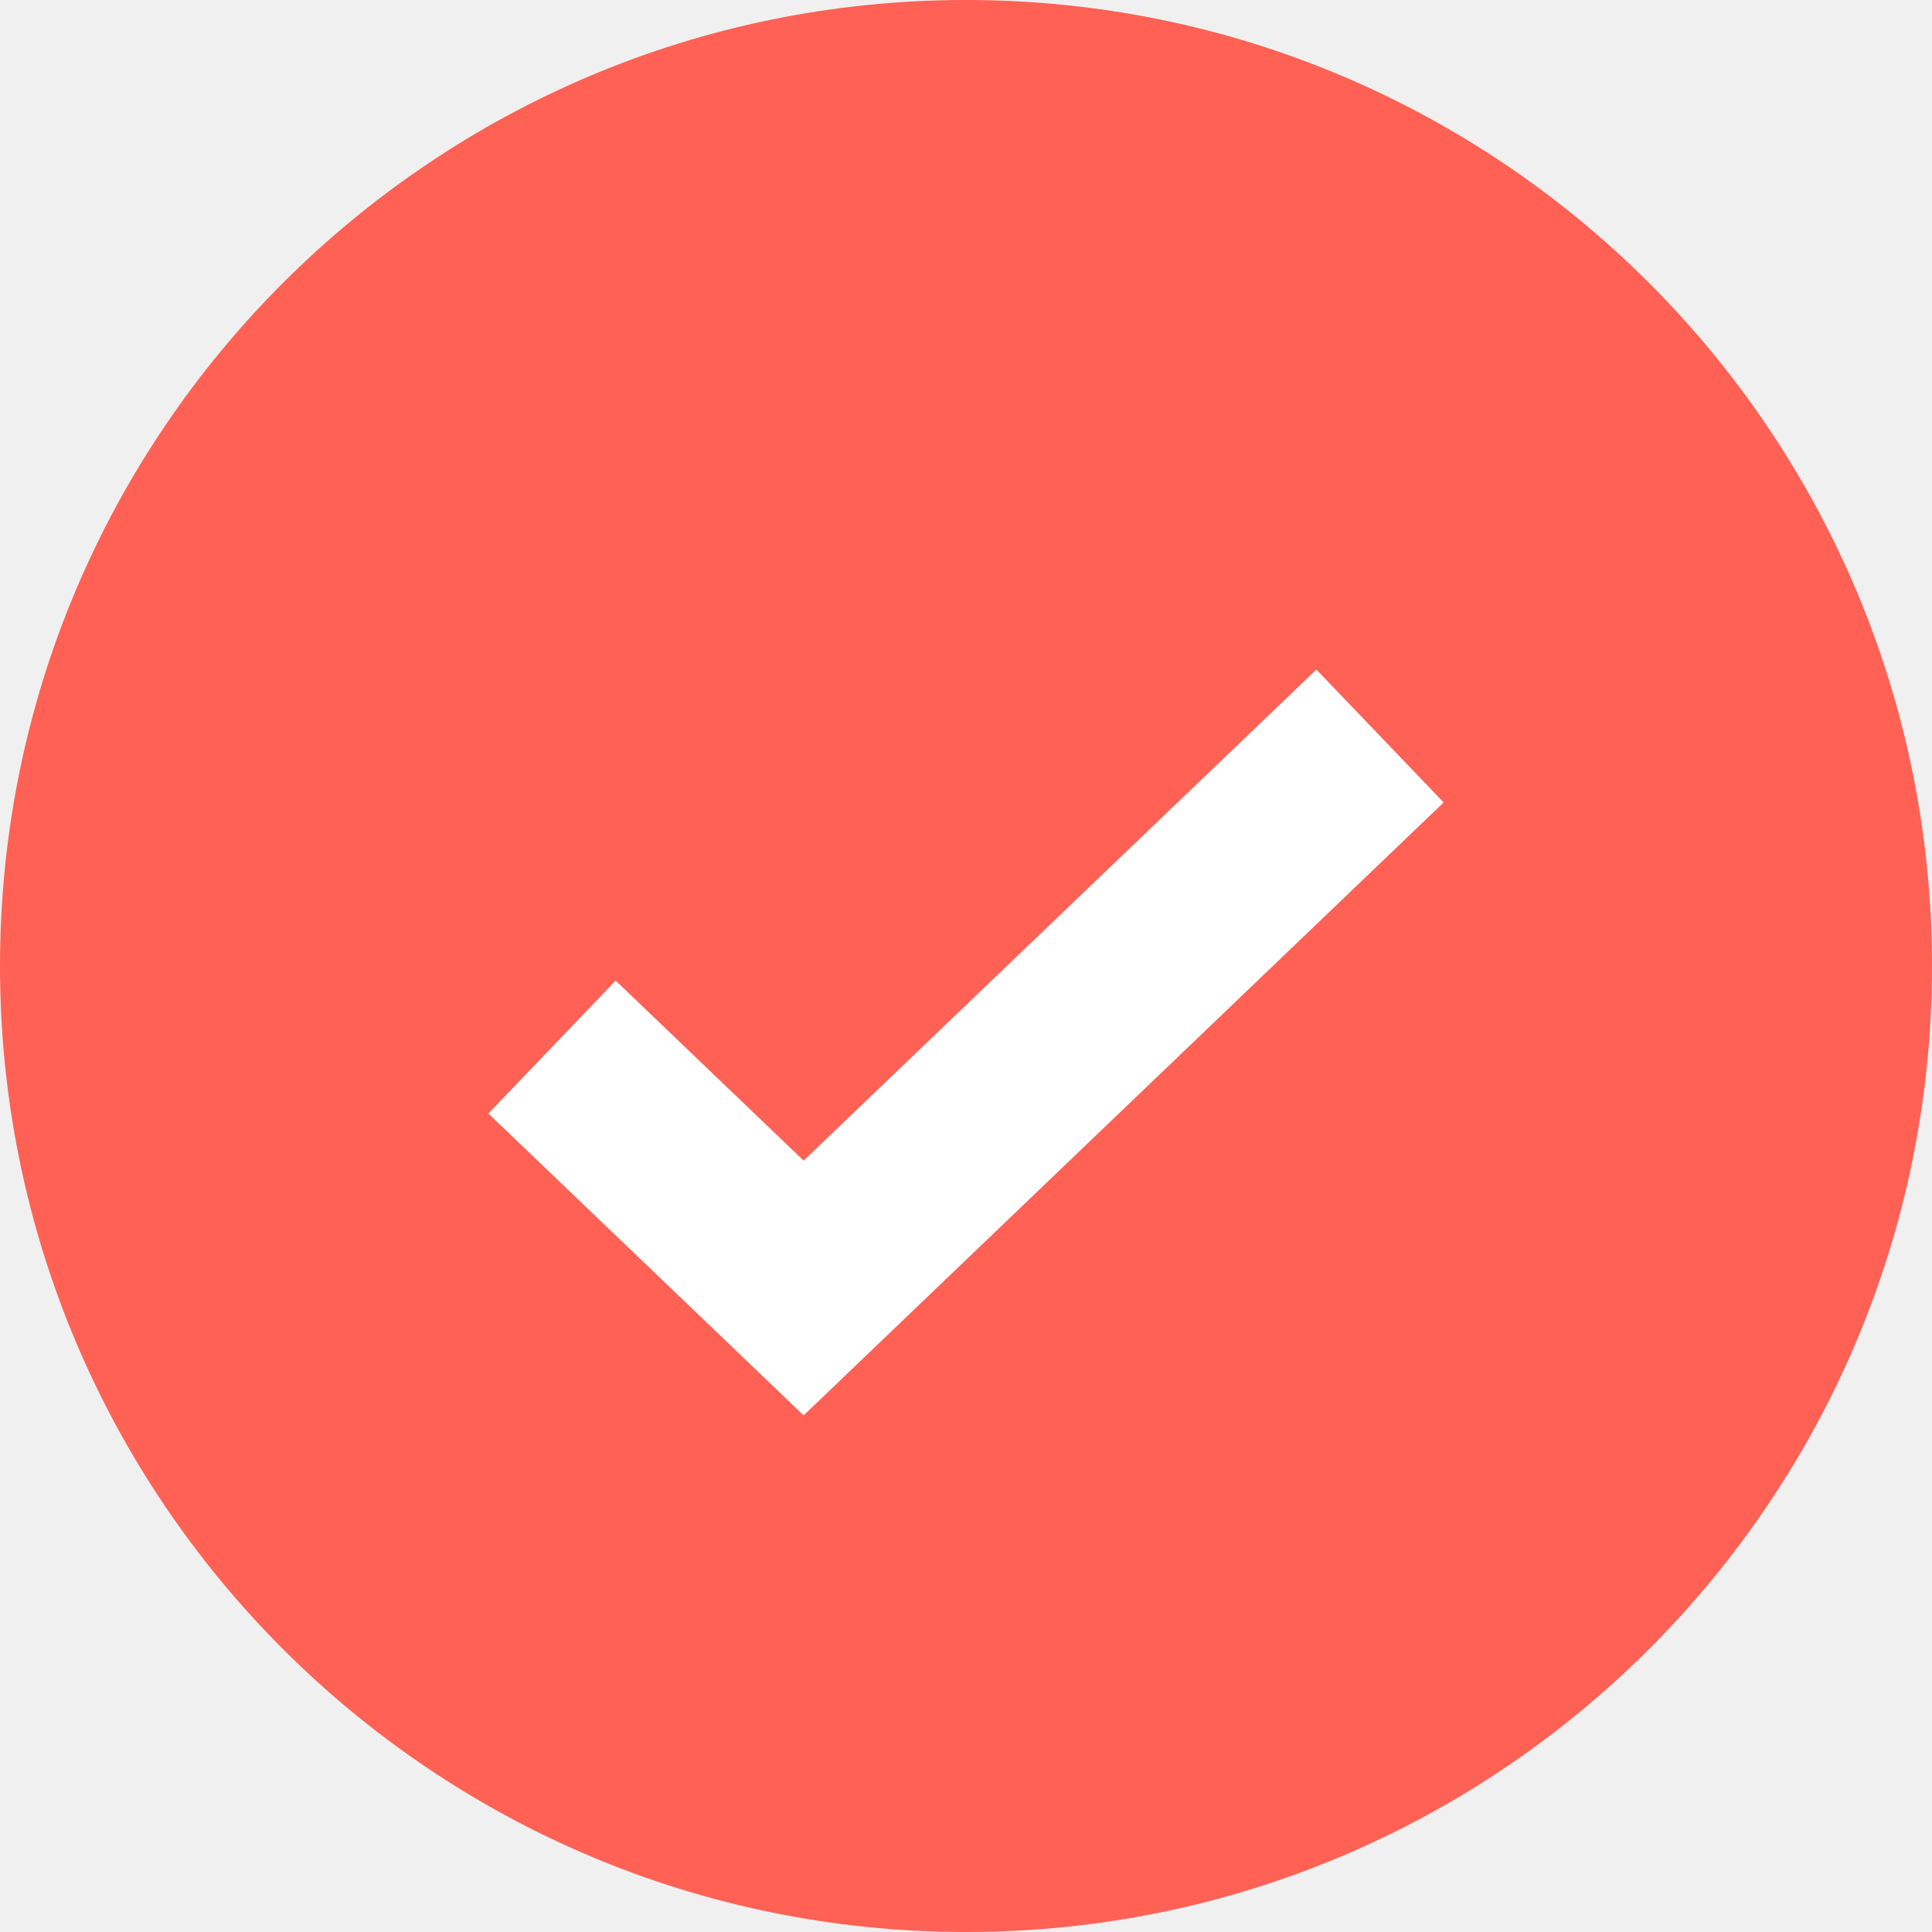
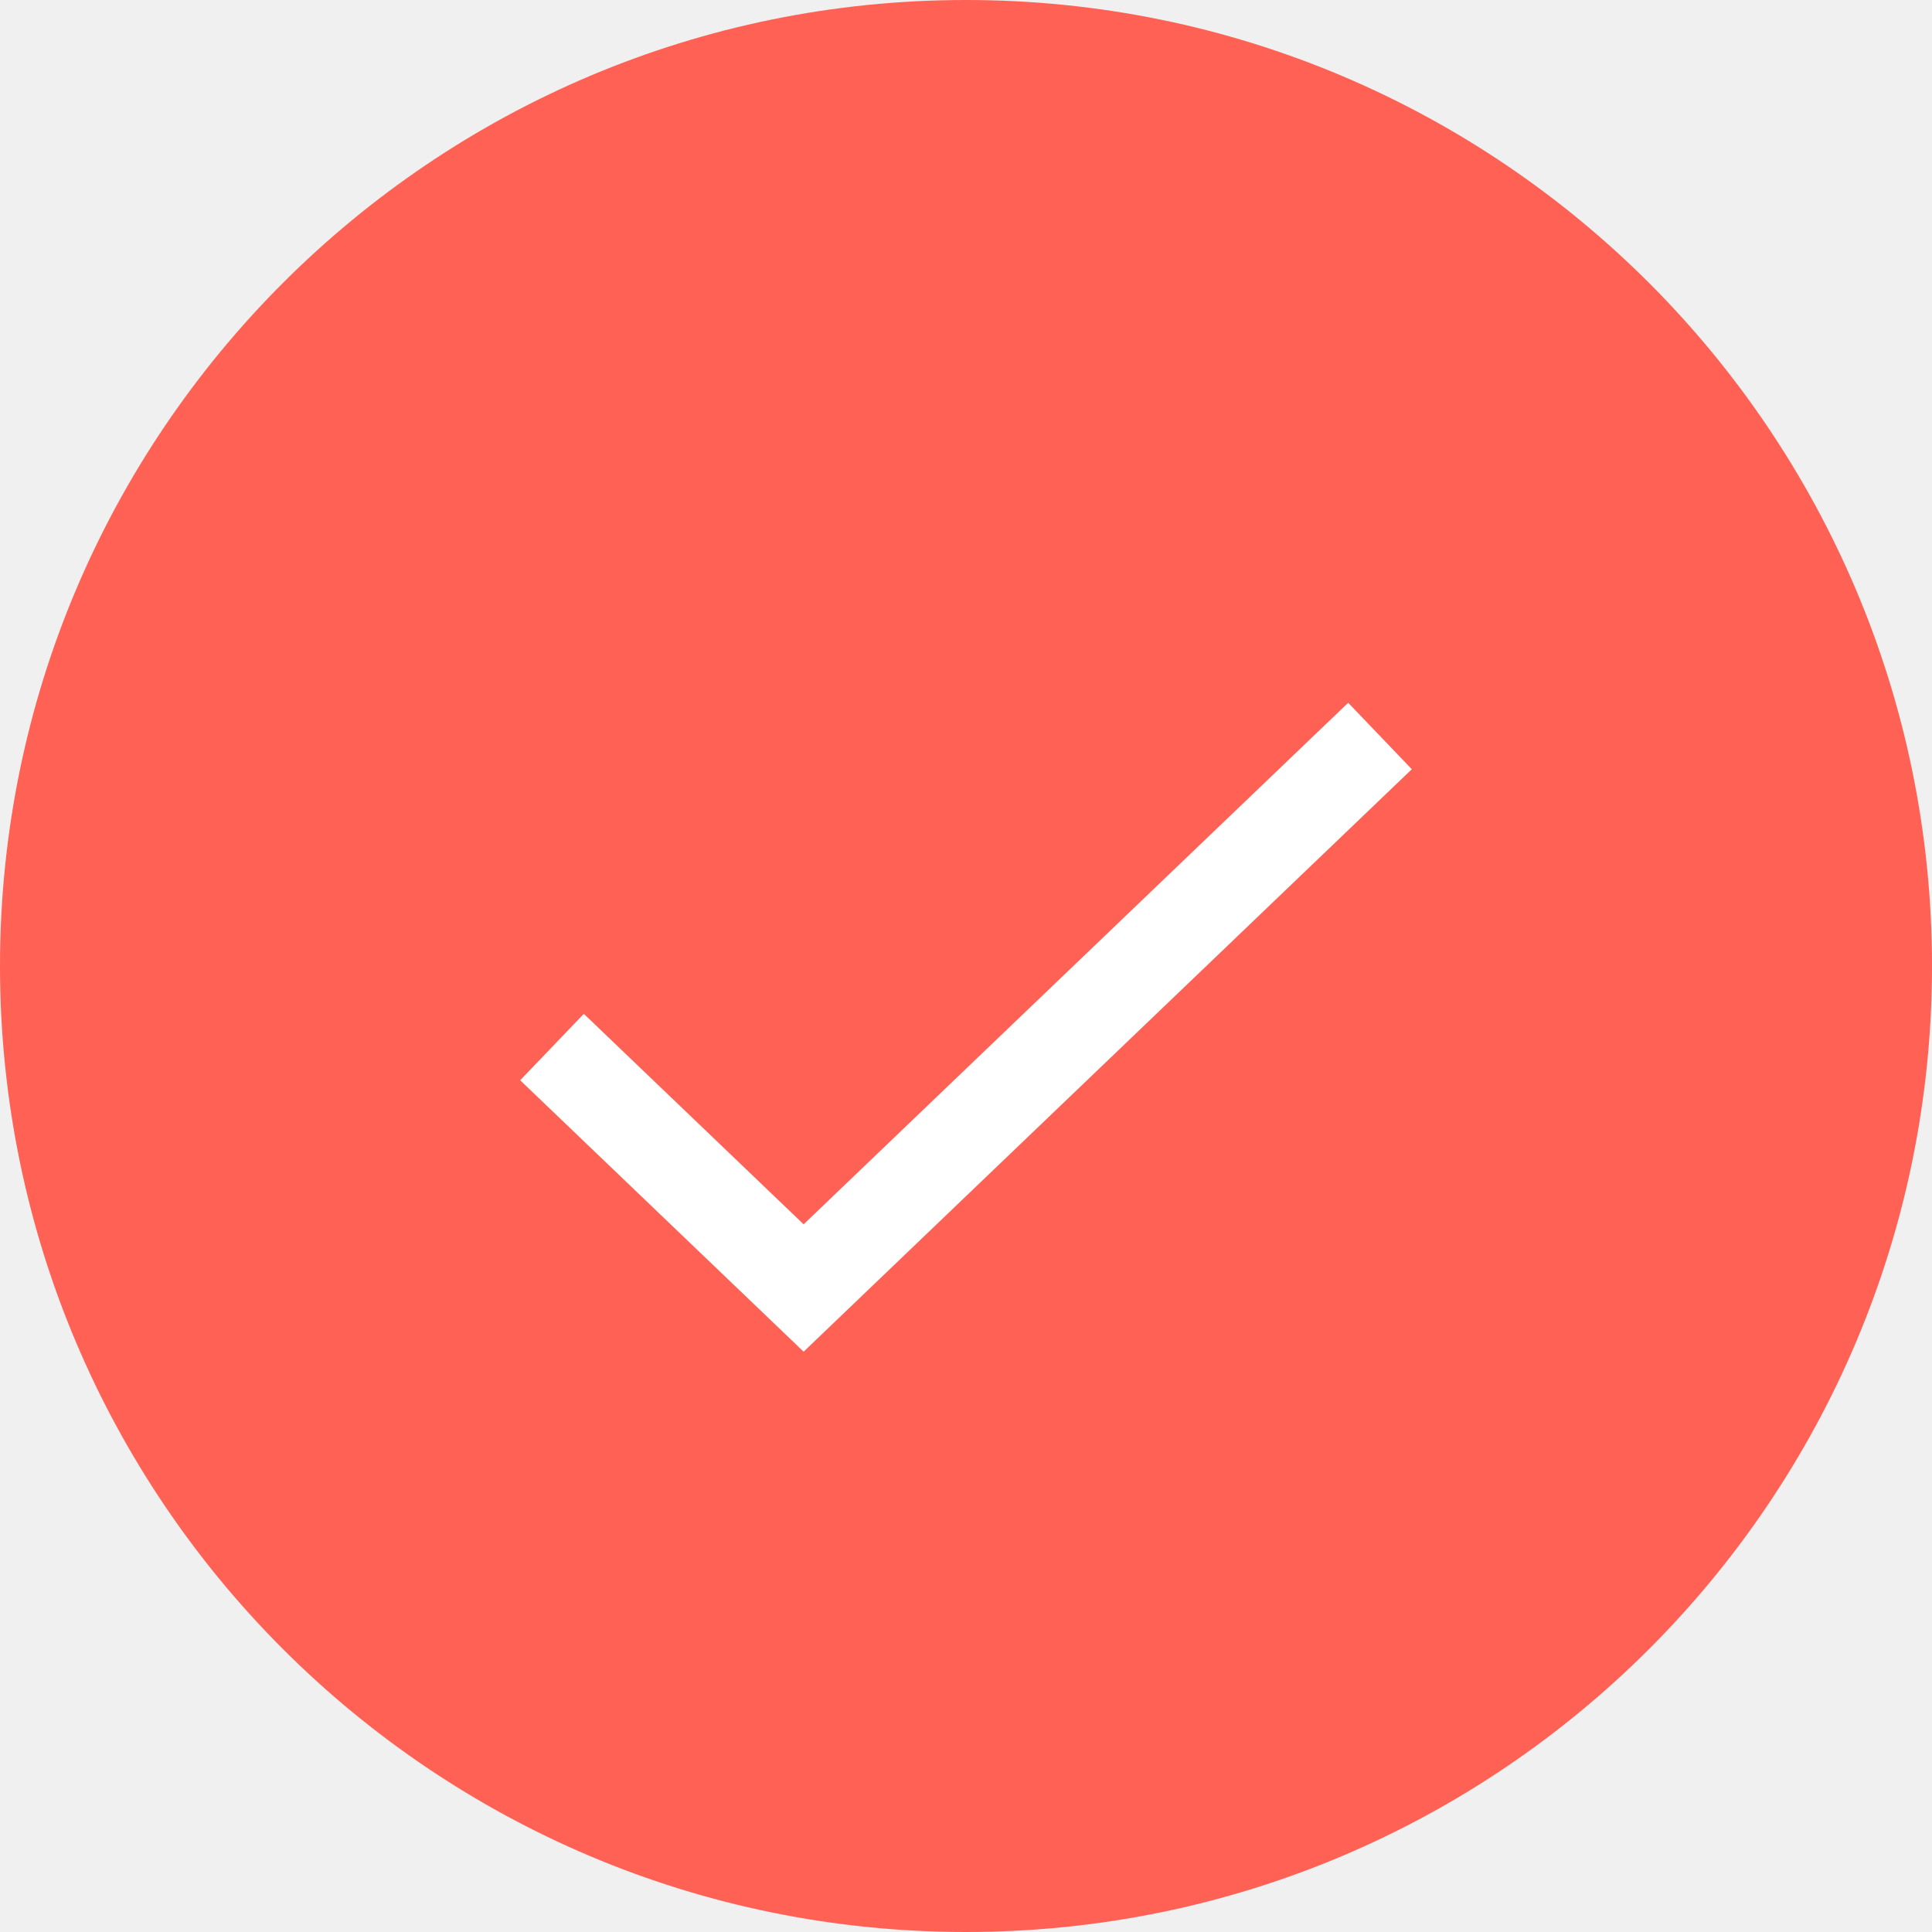
<svg xmlns="http://www.w3.org/2000/svg" width="21" height="21" viewBox="0 0 21 21">
  <g fill="none">
    <circle cx="10.5" cy="10.5" r="10.5" fill="#FF6155" />
-     <path stroke="#FFF" stroke-width="2" d="M6 11.381 8.735 14 15 8" />
+     <path stroke="#FFF" strokeWidth="2" d="M6 11.381 8.735 14 15 8" />
  </g>
</svg>
